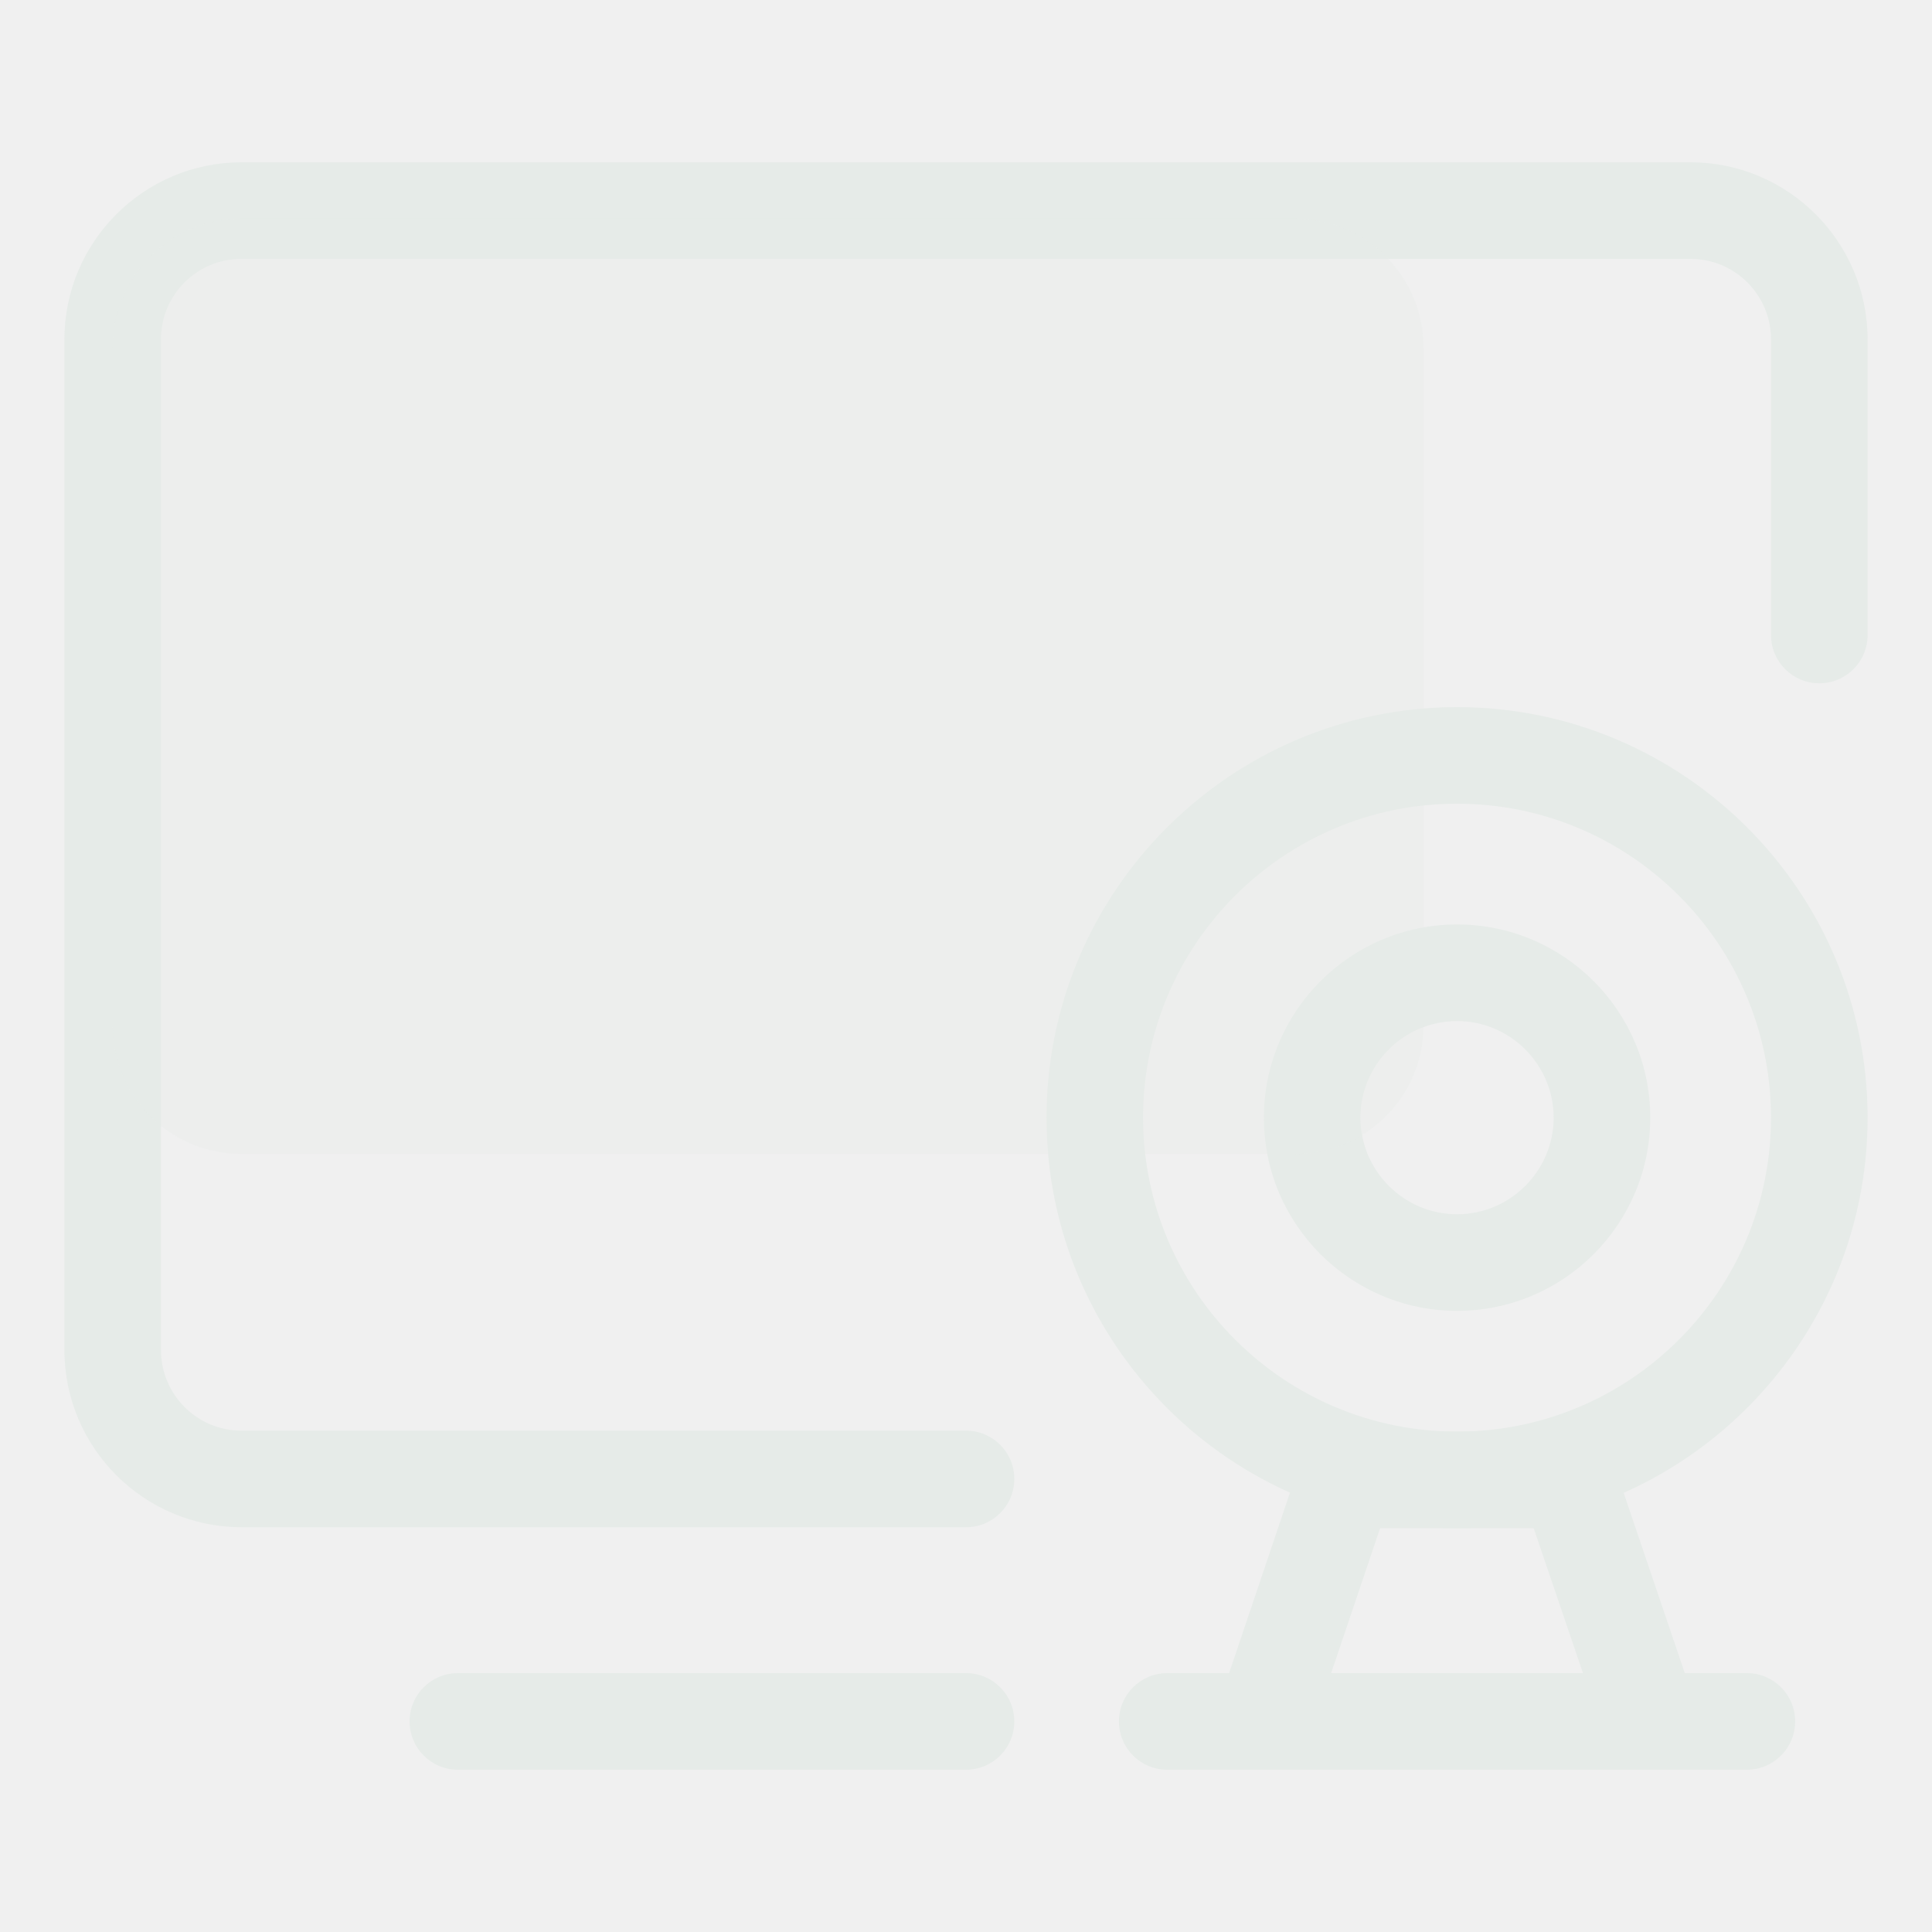
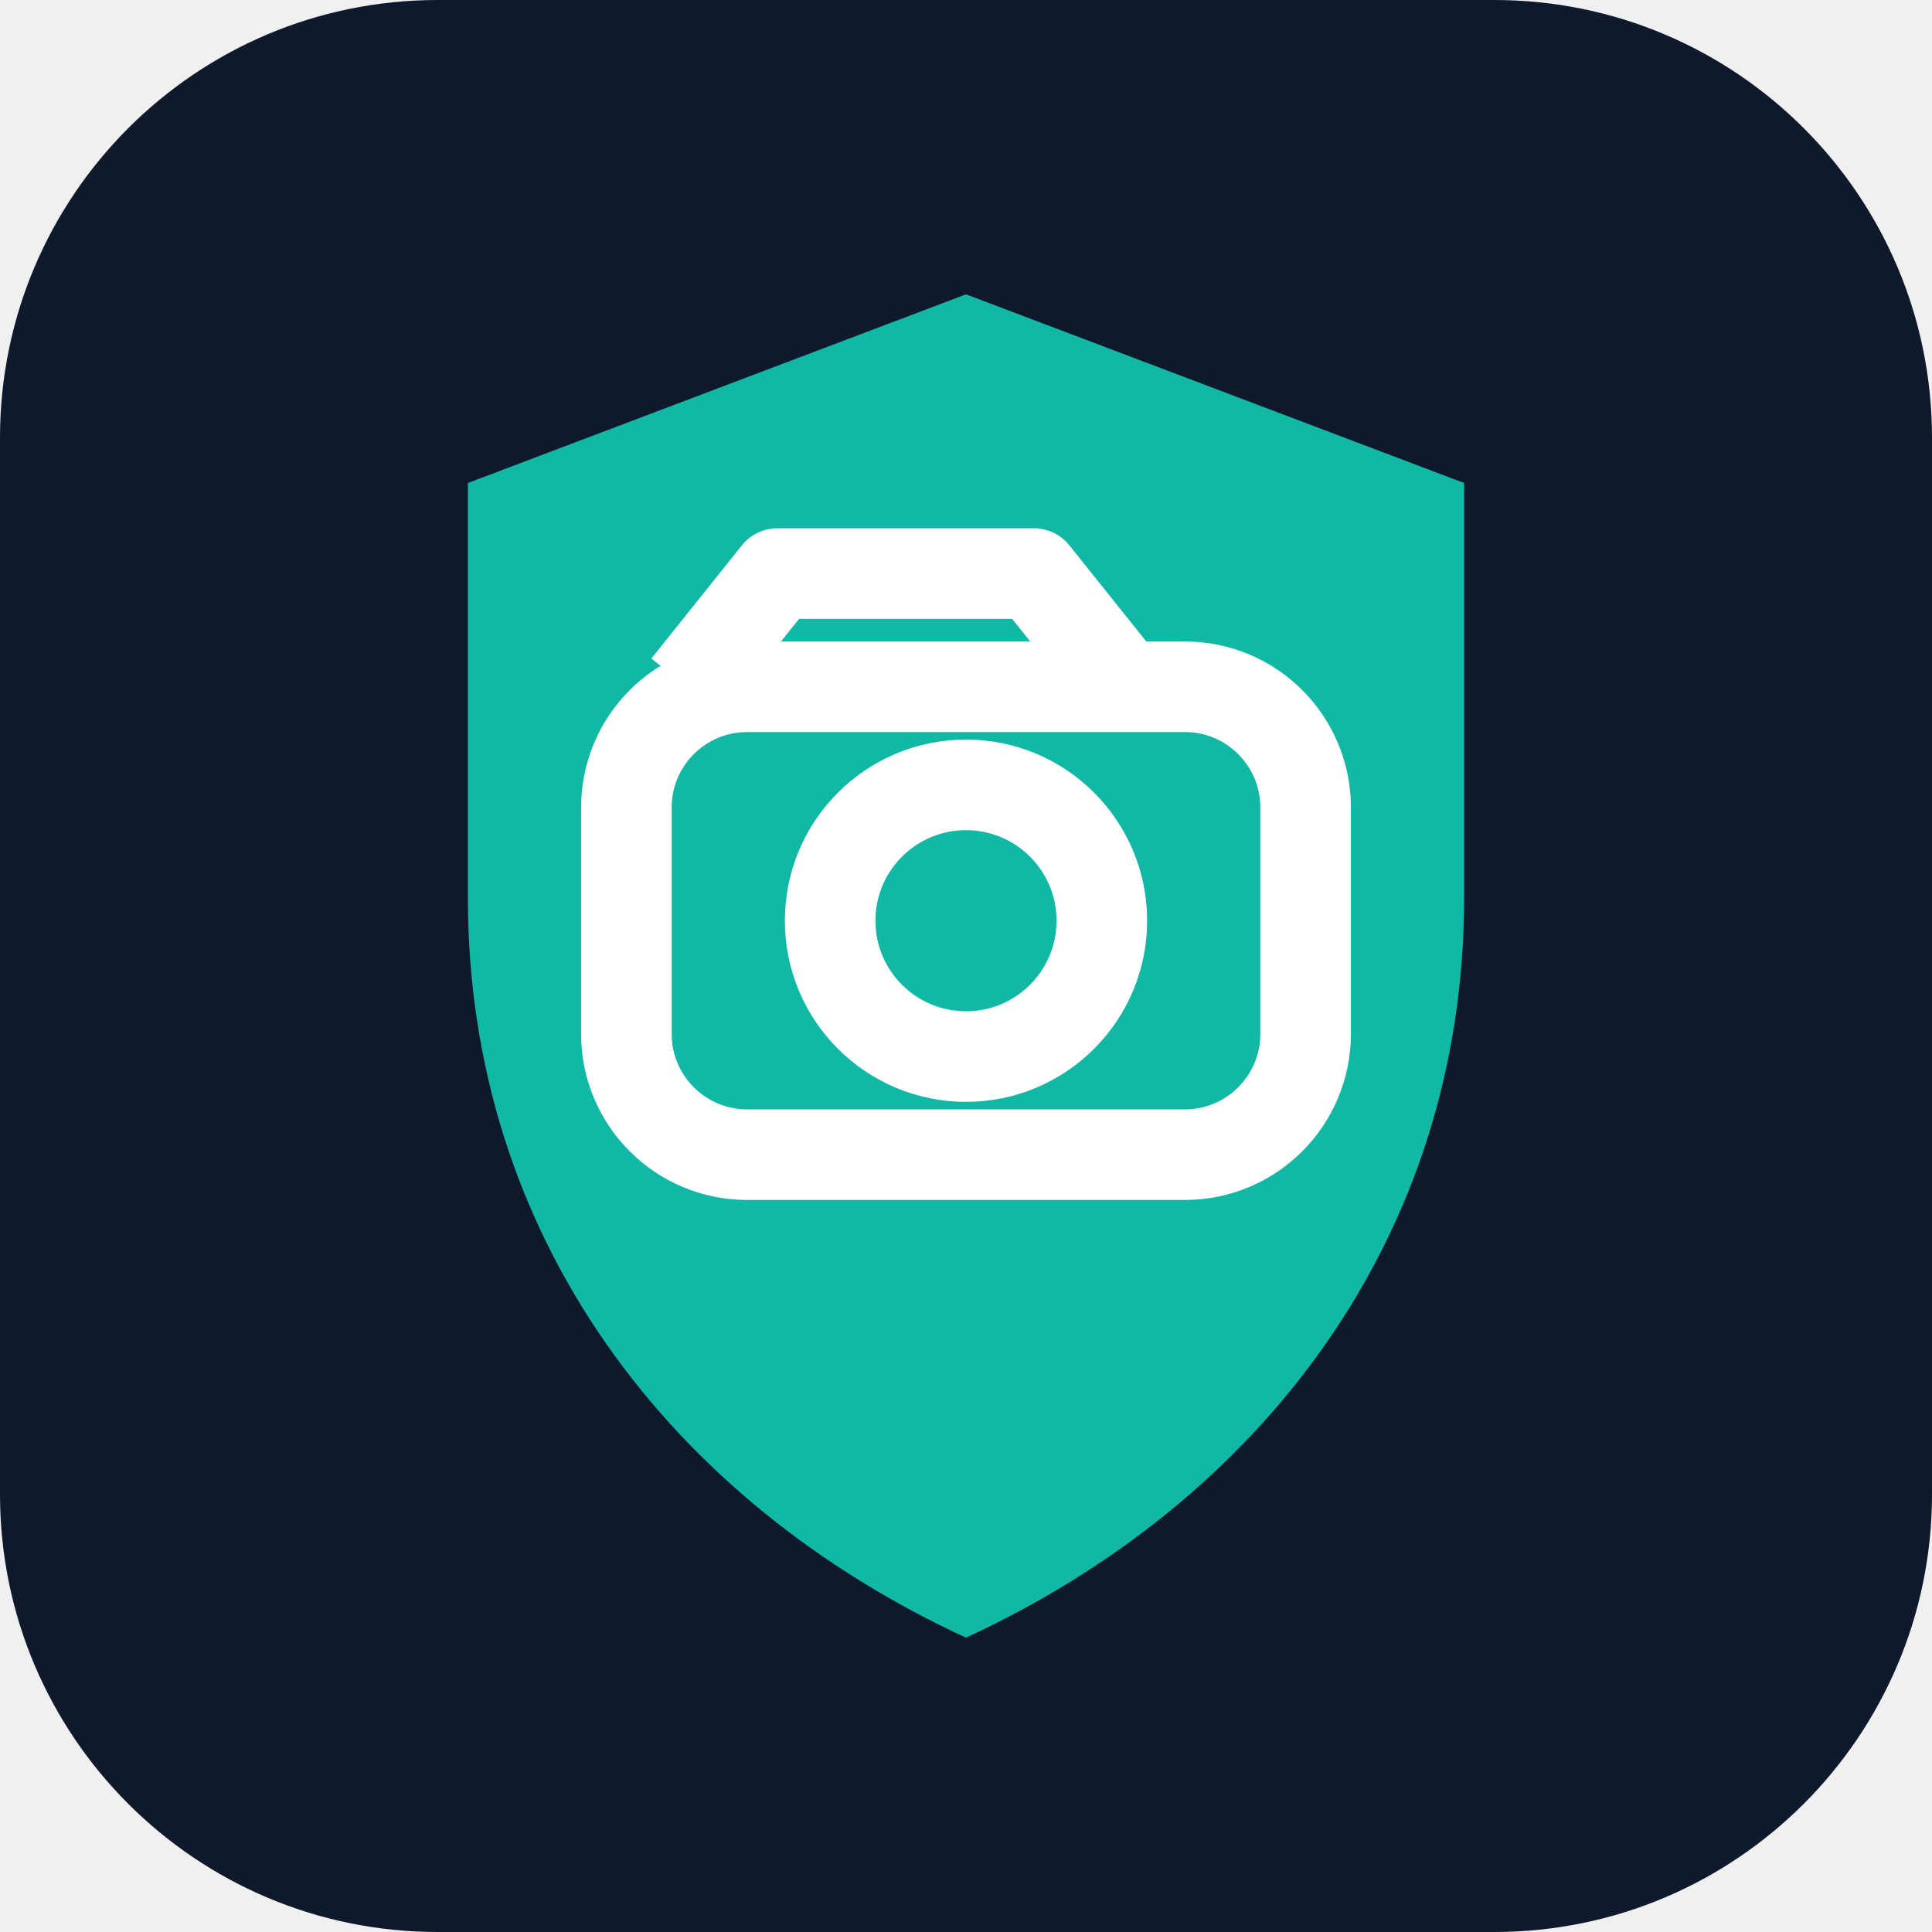
- <svg xmlns="http://www.w3.org/2000/svg" t="1792734884352" class="icon" viewBox="0 0 1024 1024" version="1.1" p-id="10118" width="256" height="256">
-   <path d="M772.267 809.984c-119.979 0-217.6-97.621-217.6-217.6s97.621-217.6 217.6-217.6S989.867 472.405 989.867 592.384s-97.621 217.6-217.6 217.6z m0-384c-91.819 0-166.4 74.581-166.4 166.4s74.581 166.4 166.4 166.4S938.667 684.203 938.667 592.384s-74.581-166.4-166.4-166.4z" fill="#e6ebe8" p-id="10119" />
-   <path d="M772.267 694.784c-56.491 0-102.4-45.909-102.4-102.4s45.909-102.4 102.4-102.4 102.4 45.909 102.4 102.4-45.909 102.4-102.4 102.4z m0-153.6c-28.16 0-51.2 23.04-51.2 51.2s23.04 51.2 51.2 51.2 51.2-23.04 51.2-51.2-23.04-51.2-51.2-51.2zM910.336 937.984H634.197l60.416-179.2h154.965l60.757 179.2z m-204.8-51.2h133.461l-26.112-76.8h-81.408l-25.941 76.8z" fill="#e6ebe8" p-id="10120" />
-   <path d="M925.867 937.984h-307.2c-14.165 0-25.6-11.435-25.6-25.6s11.435-25.6 25.6-25.6h307.2c14.165 0 25.6 11.435 25.6 25.6s-11.435 25.6-25.6 25.6z" fill="#e6ebe8" p-id="10121" />
-   <path d="M512 809.472H128a94.037 94.037 0 0 1-93.867-93.867V179.883c0-51.712 42.155-93.867 93.867-93.867h768c51.712 0 93.867 42.155 93.867 93.867v156.672c0 14.165-11.435 25.6-25.6 25.6s-25.6-11.435-25.6-25.6v-156.672a42.667 42.667 0 0 0-42.667-42.667h-768a42.667 42.667 0 0 0-42.667 42.667v535.723a42.667 42.667 0 0 0 42.667 42.667H512c14.165 0 25.6 11.435 25.6 25.6s-11.435 25.6-25.6 25.6zM512 937.984H242.688c-14.165 0-25.6-11.435-25.6-25.6s11.435-25.6 25.6-25.6H512c14.165 0 25.6 11.435 25.6 25.6s-11.435 25.6-25.6 25.6z" fill="#e6ebe8" p-id="10122" />
-   <path d="M686.251 611.669H128c-37.717 0-68.267-30.549-68.267-68.267V184.149c0-37.717 30.549-68.267 68.267-68.267h558.251c37.717 0 68.267 30.549 68.267 68.267v359.424c0 37.547-30.549 68.096-68.267 68.096z" fill="#e6ebe8" opacity=".3" p-id="10123" />
+ <svg xmlns="http://www.w3.org/2000/svg" viewBox="0 0 256 256">
+   <rect width="256" height="256" rx="58" fill="#0E1A2B" />
+   <path d="M128 39l66 25v55c0 45-27 80-66 98-39-18-66-53-66-98V64l66-25z" fill="#11B8A5" />
+   <rect x="83" y="91" width="90" height="62" rx="16" fill="none" stroke="#FFFFFF" stroke-width="12" />
+   <circle cx="128" cy="122" r="18" fill="none" stroke="#FFFFFF" stroke-width="12" />
+   <path d="M91 91l12-15h34l12 15" fill="none" stroke="#FFFFFF" stroke-width="12" stroke-linejoin="round" />
</svg>
